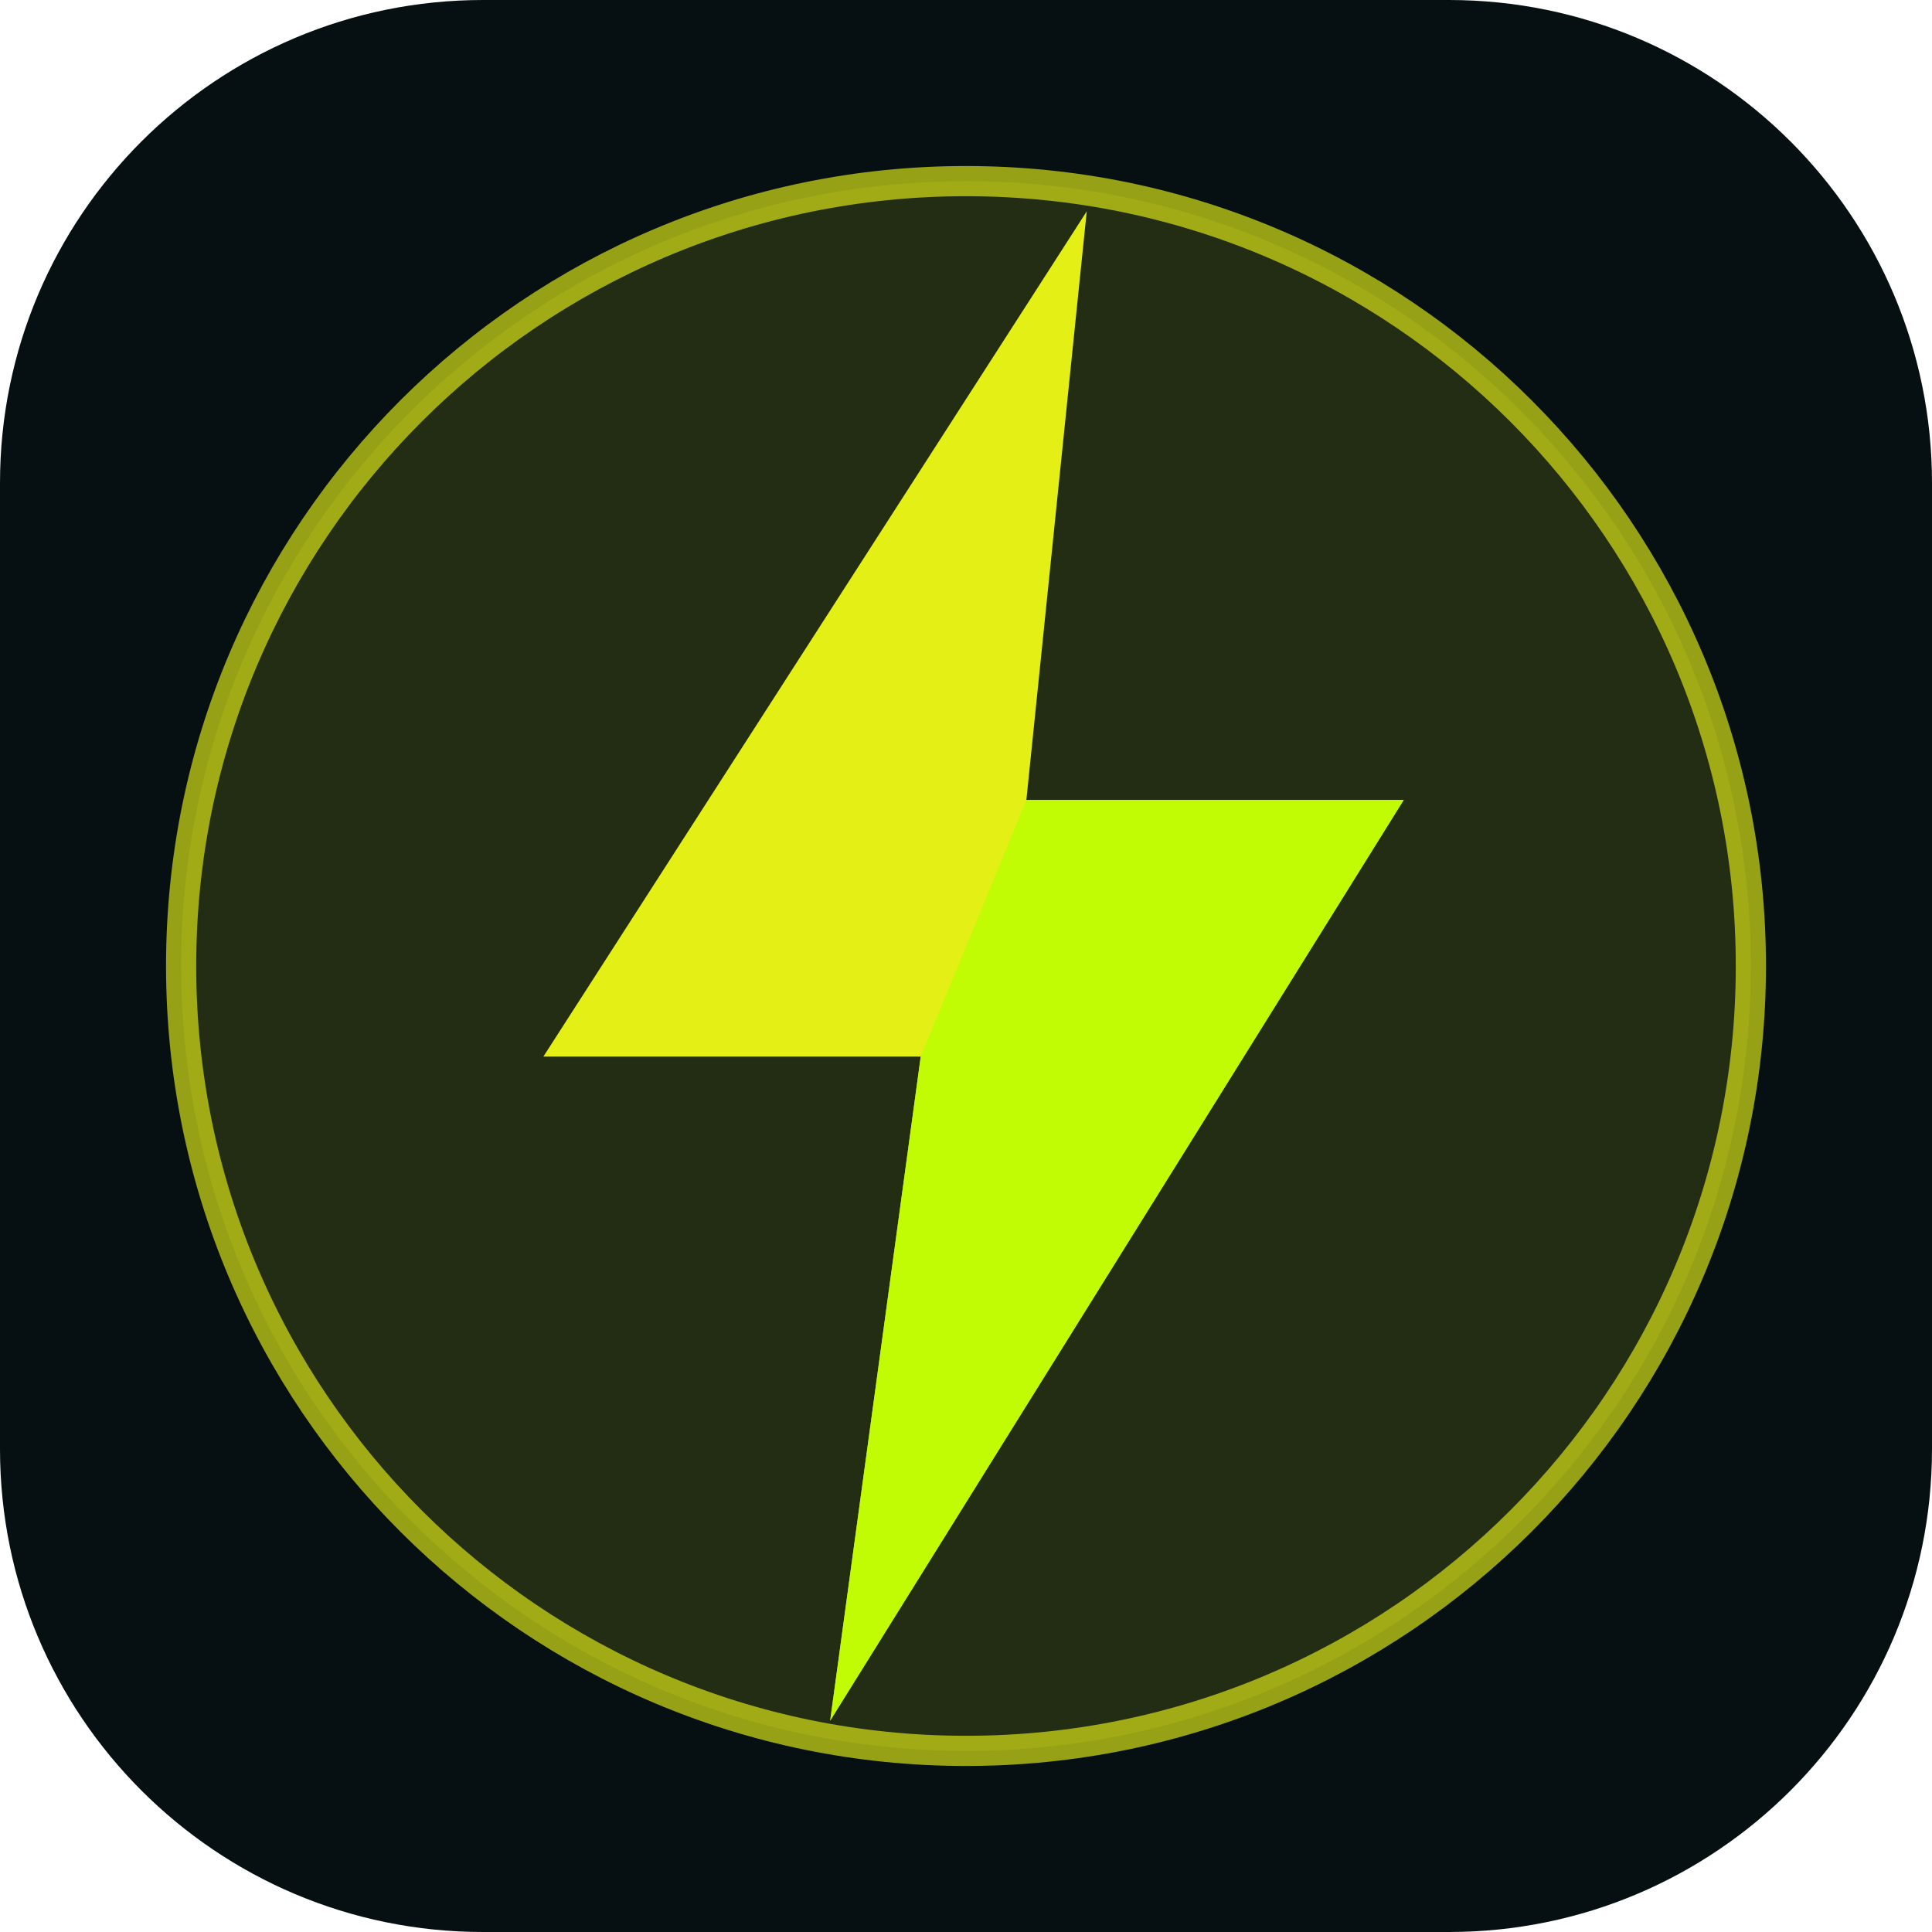
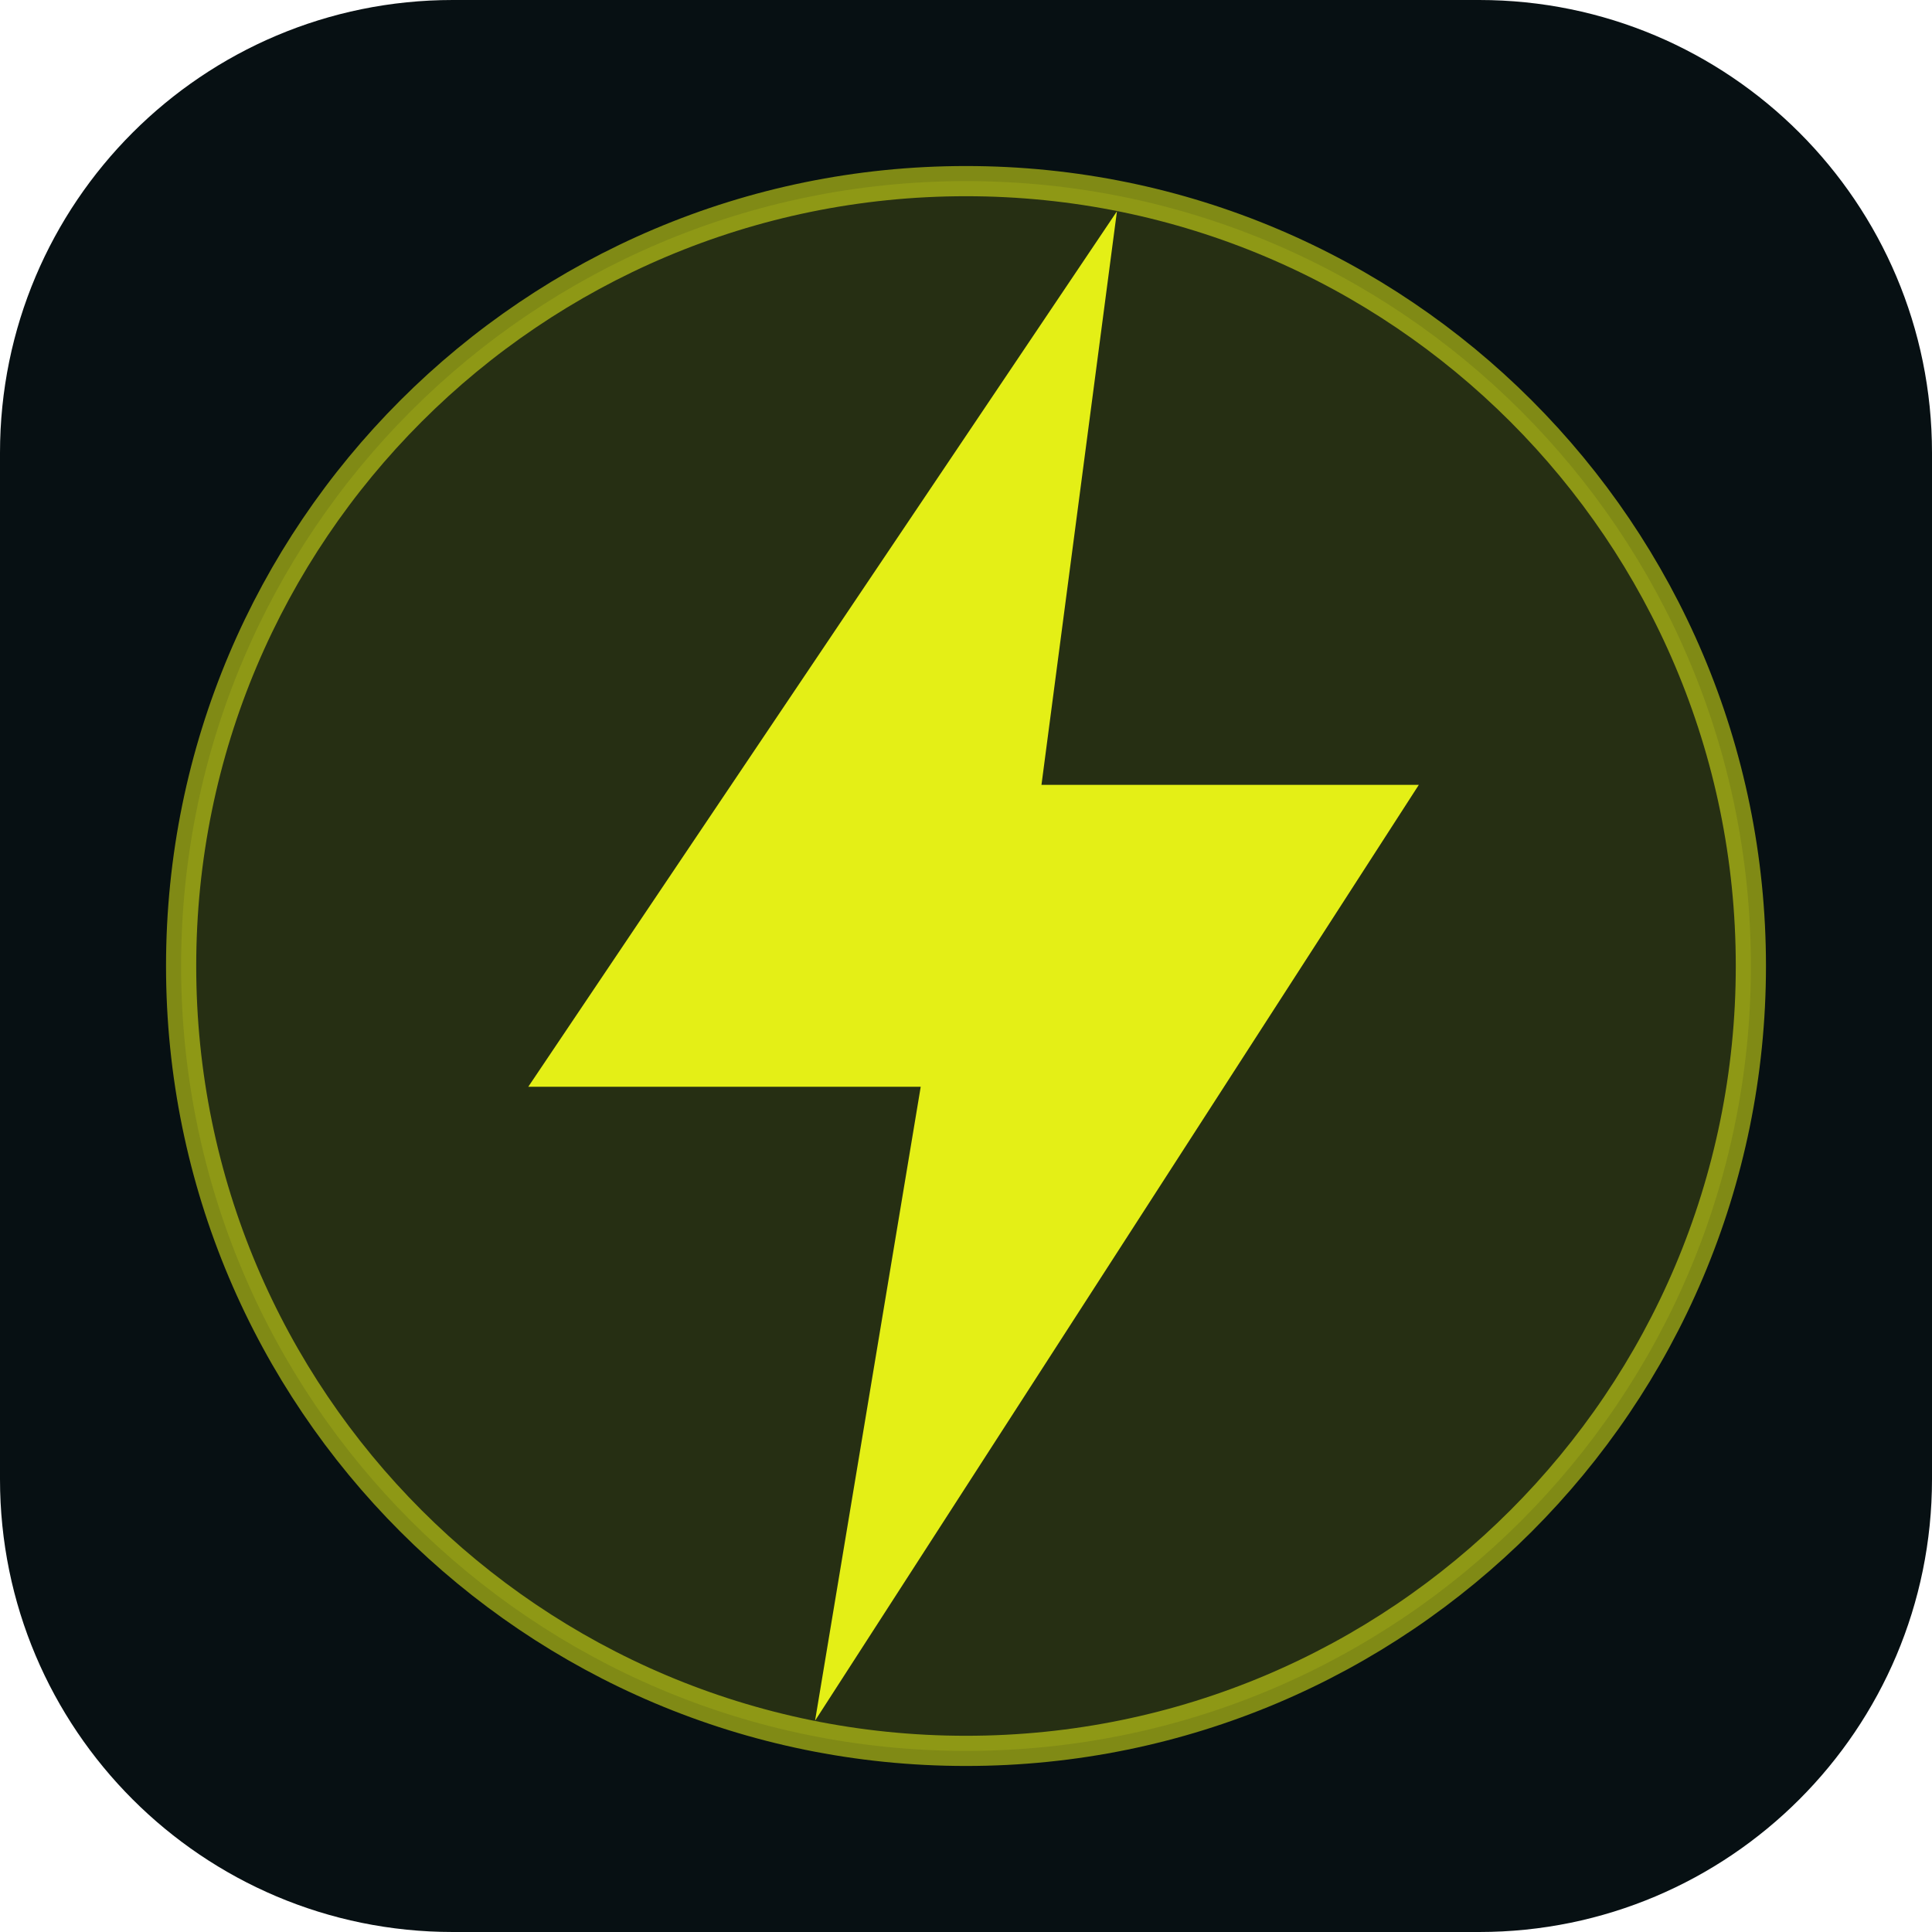
- <svg xmlns="http://www.w3.org/2000/svg" width="128" height="128" viewBox="0 0 128 128">
-   <rect width="128" height="128" rx="32" fill="#061013" />
-   <circle cx="64" cy="64" r="52" fill="rgba(228,239,22,0.13)" stroke="#e4ef16" stroke-opacity=".65" stroke-width="2" />
-   <path d="M72 14L36 70h25l-6 44 38-61H68l4-39z" fill="#e4ef16" />
-   <path d="M61 70l-6 44 38-61H68" fill="#b8ff00" opacity=".8" />
+ <svg xmlns="http://www.w3.org/2000/svg" viewBox="0 0 128 128">
+   <rect width="128" height="128" rx="30" fill="#071013" />
+   <circle cx="64" cy="64" r="52" fill="rgba(228,239,22,.14)" stroke="#e4ef16" stroke-opacity=".55" stroke-width="2" />
+   <path d="M74 14L35 72h26l-7 42 40-62H69l5-38z" fill="#e4ef16" />
</svg>
